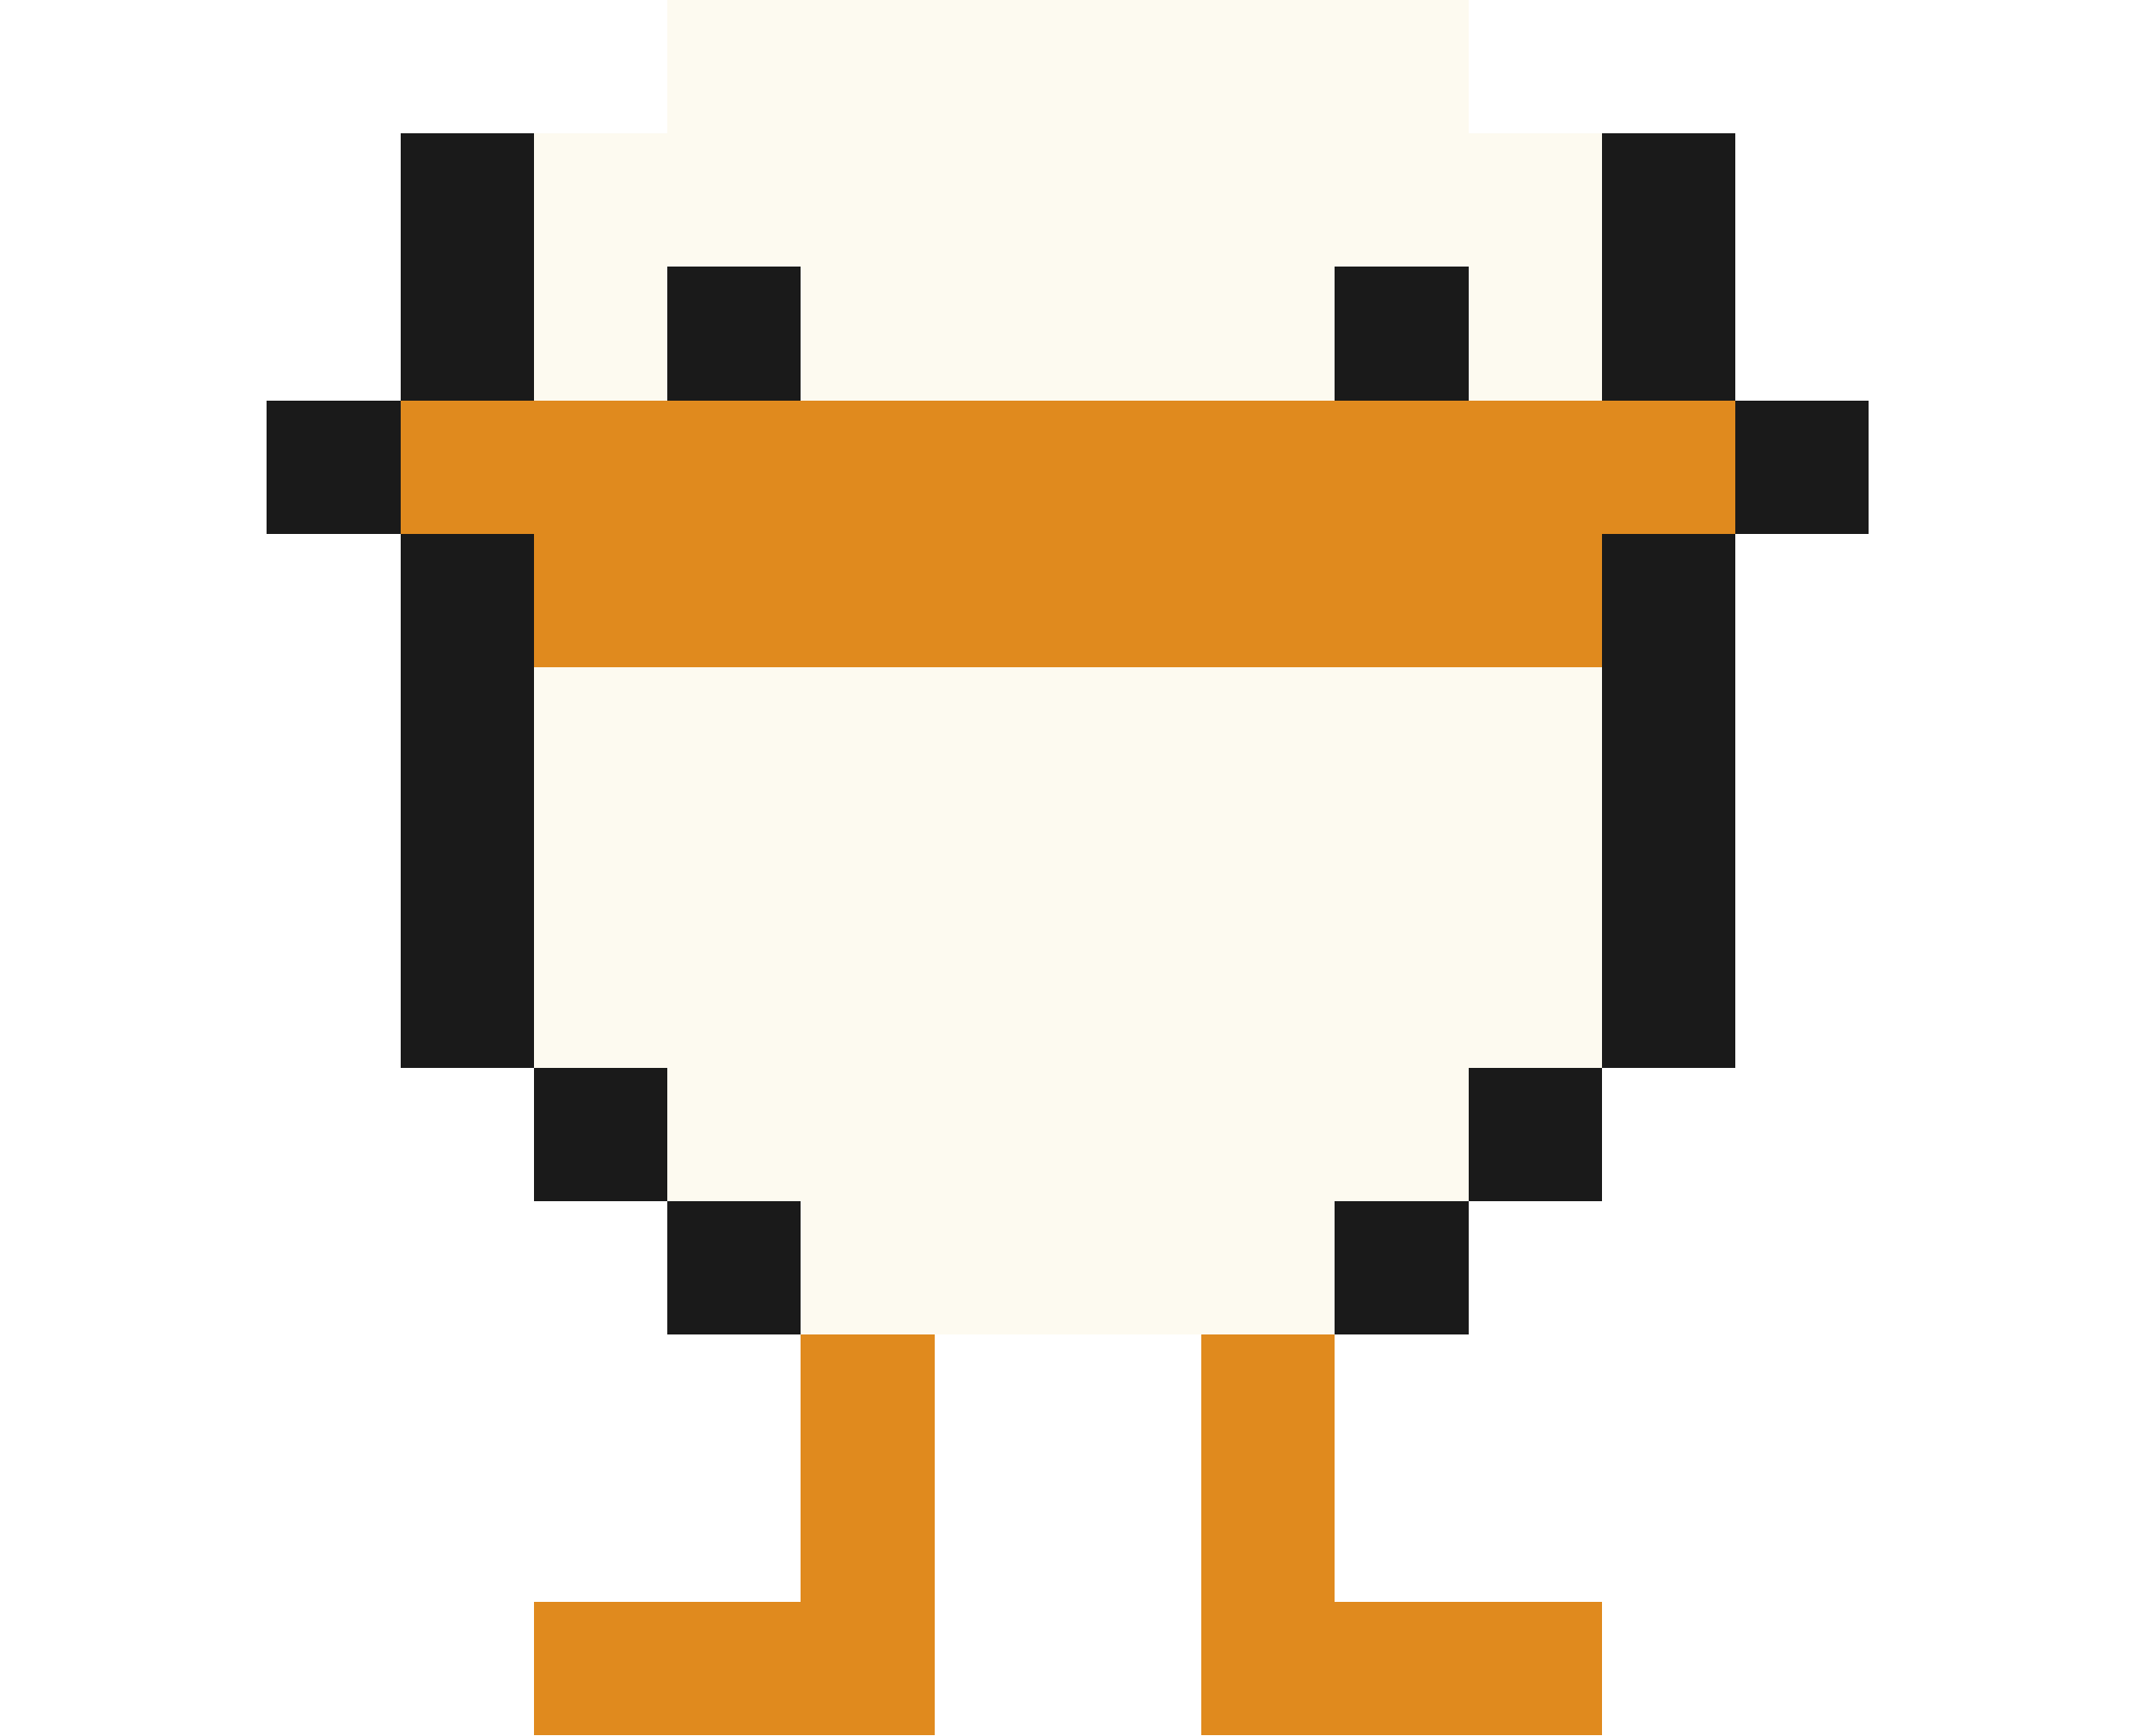
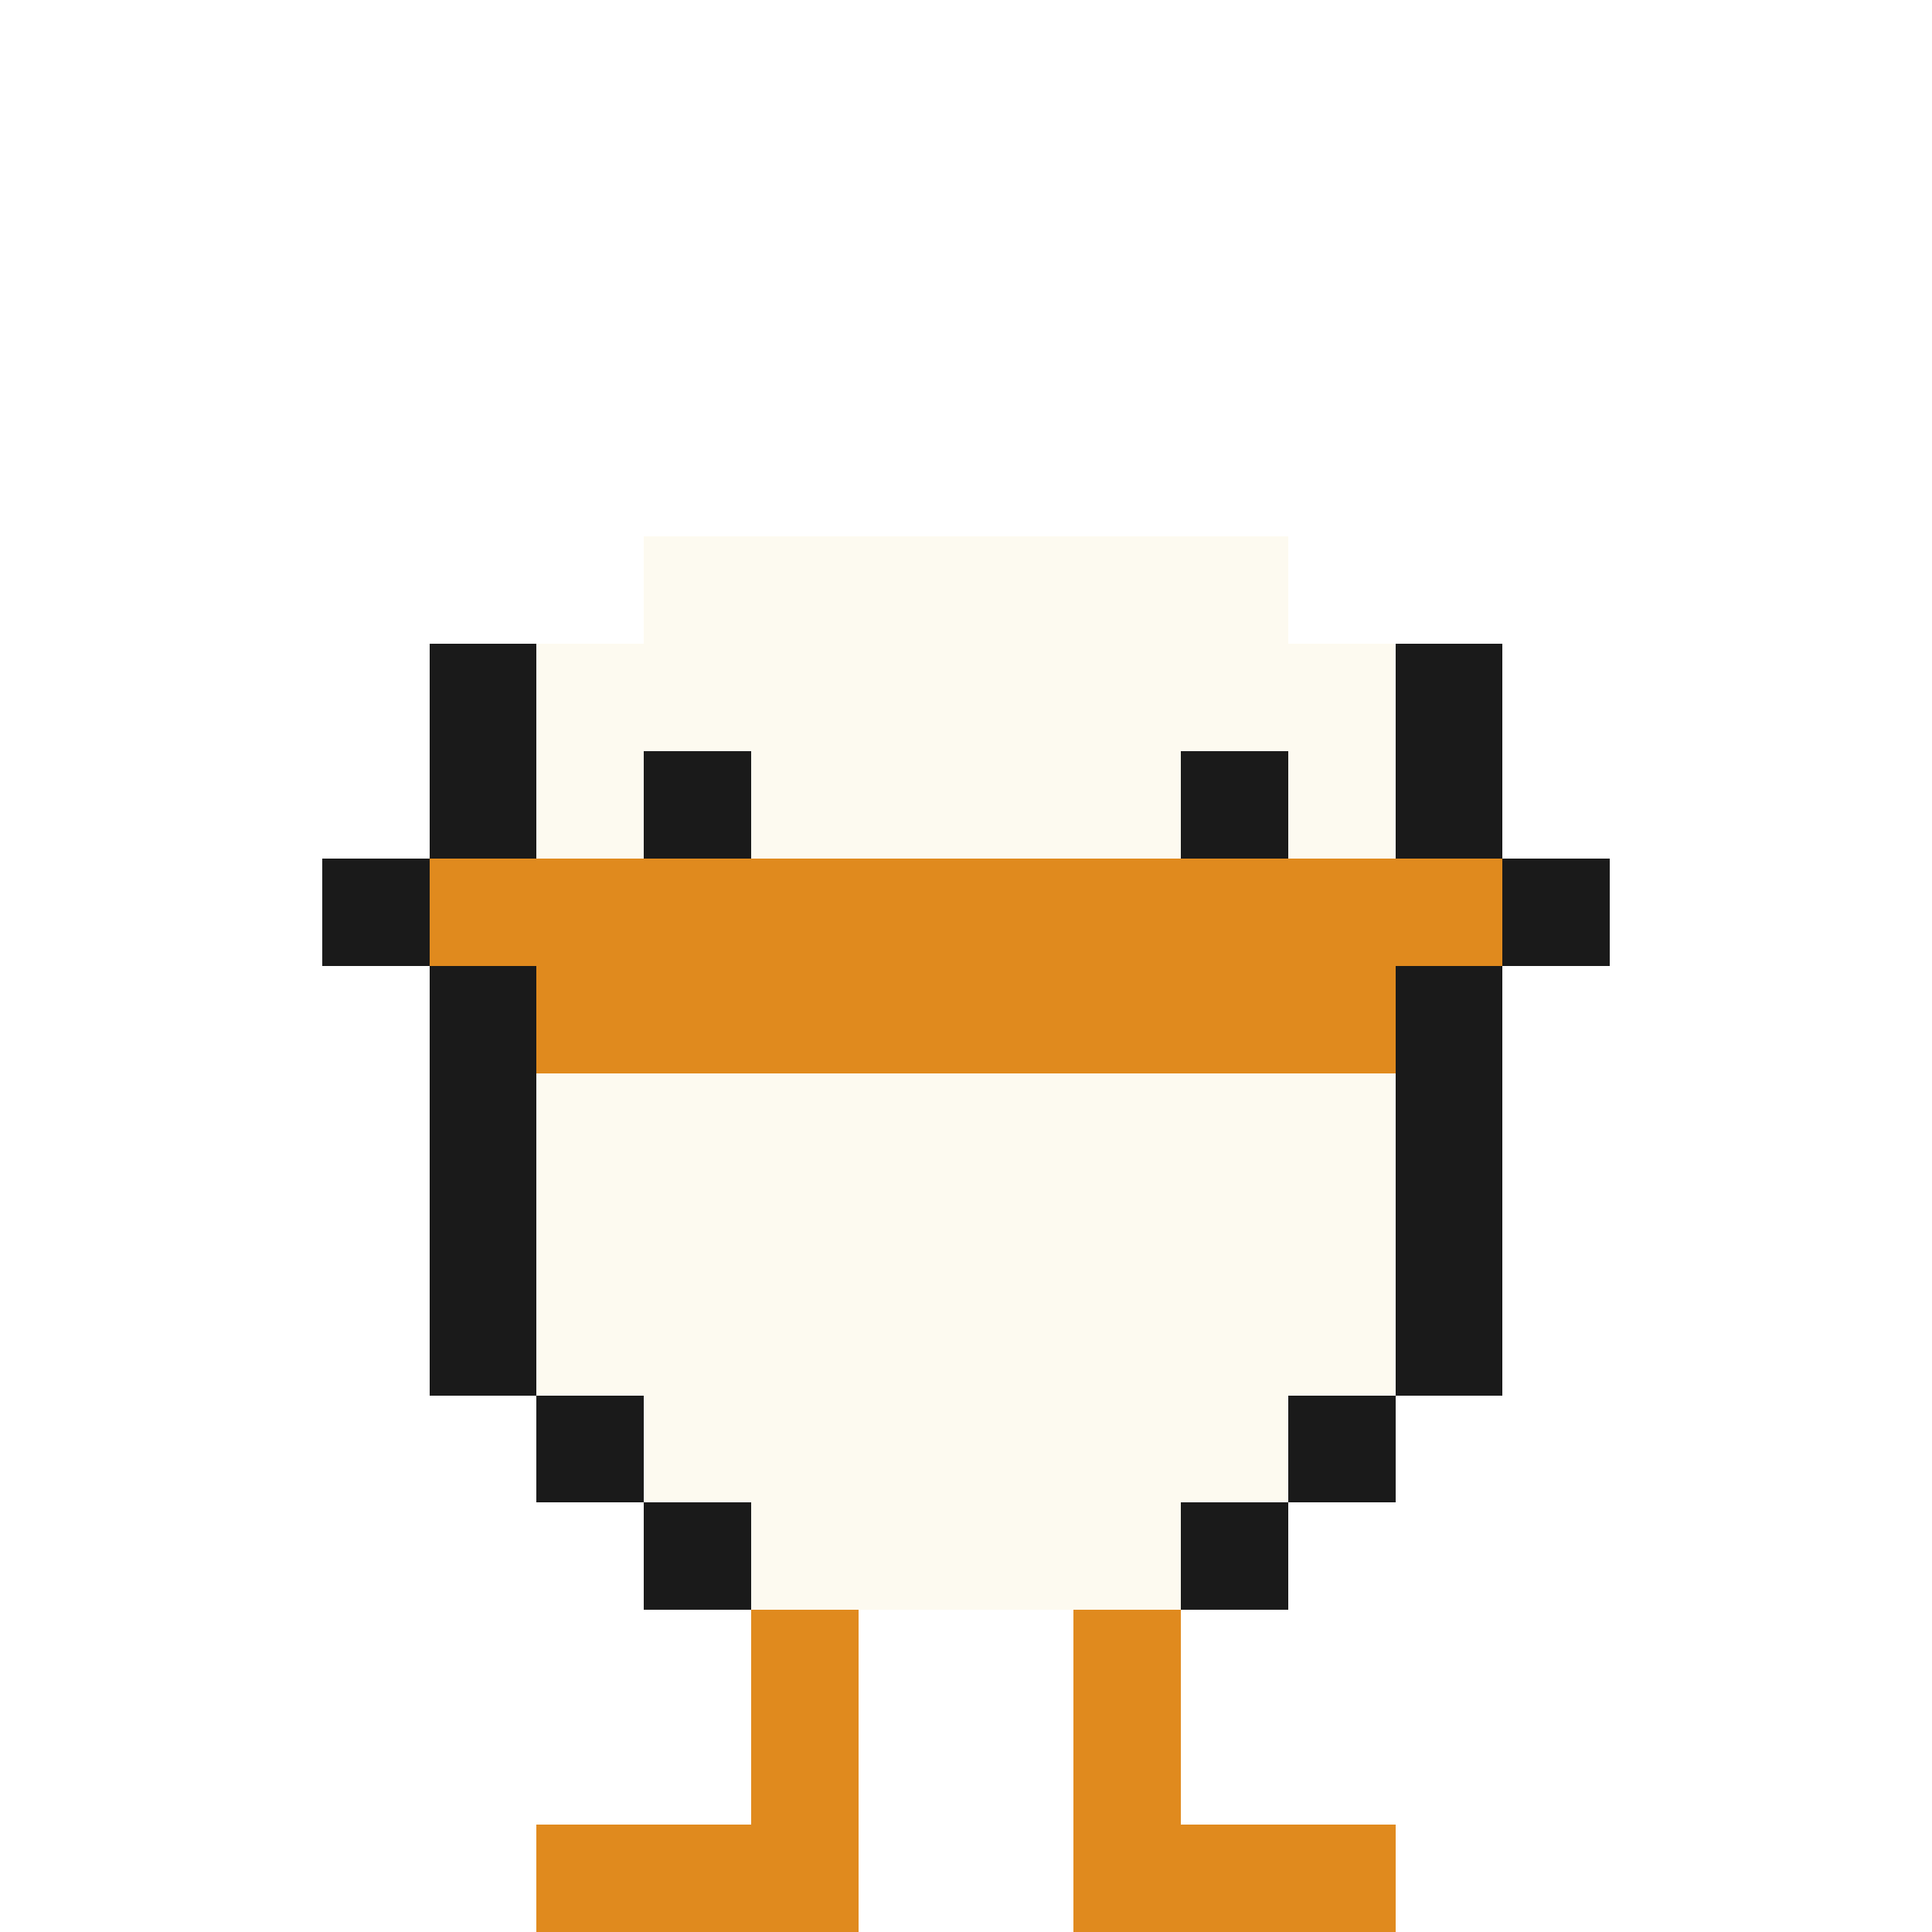
- <svg xmlns="http://www.w3.org/2000/svg" viewBox="0 0 16 13" shape-rendering="crispEdges">
+ <svg xmlns="http://www.w3.org/2000/svg" viewBox="-1 -5 18 18" shape-rendering="crispEdges">
  <rect x="5" y="0" width="6" height="1" fill="#fdfaf0" />
  <rect x="3" y="1" width="1" height="1" fill="#1a1a1a" />
  <rect x="4" y="1" width="8" height="1" fill="#fdfaf0" />
  <rect x="12" y="1" width="1" height="1" fill="#1a1a1a" />
  <rect x="3" y="2" width="1" height="1" fill="#1a1a1a" />
  <rect x="4" y="2" width="1" height="1" fill="#fdfaf0" />
  <rect x="5" y="2" width="1" height="1" fill="#1a1a1a" />
  <rect x="6" y="2" width="4" height="1" fill="#fdfaf0" />
  <rect x="10" y="2" width="1" height="1" fill="#1a1a1a" />
  <rect x="11" y="2" width="1" height="1" fill="#fdfaf0" />
  <rect x="12" y="2" width="1" height="1" fill="#1a1a1a" />
  <rect x="2" y="3" width="1" height="1" fill="#1a1a1a" />
  <rect x="3" y="3" width="10" height="1" fill="#e08a1e" />
  <rect x="13" y="3" width="1" height="1" fill="#1a1a1a" />
  <rect x="3" y="4" width="1" height="1" fill="#1a1a1a" />
  <rect x="4" y="4" width="8" height="1" fill="#e08a1e" />
  <rect x="12" y="4" width="1" height="1" fill="#1a1a1a" />
  <rect x="3" y="5" width="1" height="1" fill="#1a1a1a" />
  <rect x="4" y="5" width="8" height="1" fill="#fdfaf0" />
  <rect x="12" y="5" width="1" height="1" fill="#1a1a1a" />
  <rect x="3" y="6" width="1" height="1" fill="#1a1a1a" />
  <rect x="4" y="6" width="8" height="1" fill="#fdfaf0" />
  <rect x="12" y="6" width="1" height="1" fill="#1a1a1a" />
  <rect x="3" y="7" width="1" height="1" fill="#1a1a1a" />
  <rect x="4" y="7" width="8" height="1" fill="#fdfaf0" />
  <rect x="12" y="7" width="1" height="1" fill="#1a1a1a" />
  <rect x="4" y="8" width="1" height="1" fill="#1a1a1a" />
  <rect x="5" y="8" width="6" height="1" fill="#fdfaf0" />
  <rect x="11" y="8" width="1" height="1" fill="#1a1a1a" />
  <rect x="5" y="9" width="1" height="1" fill="#1a1a1a" />
  <rect x="6" y="9" width="4" height="1" fill="#fdfaf0" />
  <rect x="10" y="9" width="1" height="1" fill="#1a1a1a" />
  <rect x="6" y="10" width="1" height="1" fill="#e08a1e" />
  <rect x="9" y="10" width="1" height="1" fill="#e08a1e" />
  <rect x="6" y="11" width="1" height="1" fill="#e08a1e" />
  <rect x="9" y="11" width="1" height="1" fill="#e08a1e" />
  <rect x="4" y="12" width="3" height="1" fill="#e08a1e" />
  <rect x="9" y="12" width="3" height="1" fill="#e08a1e" />
</svg>
